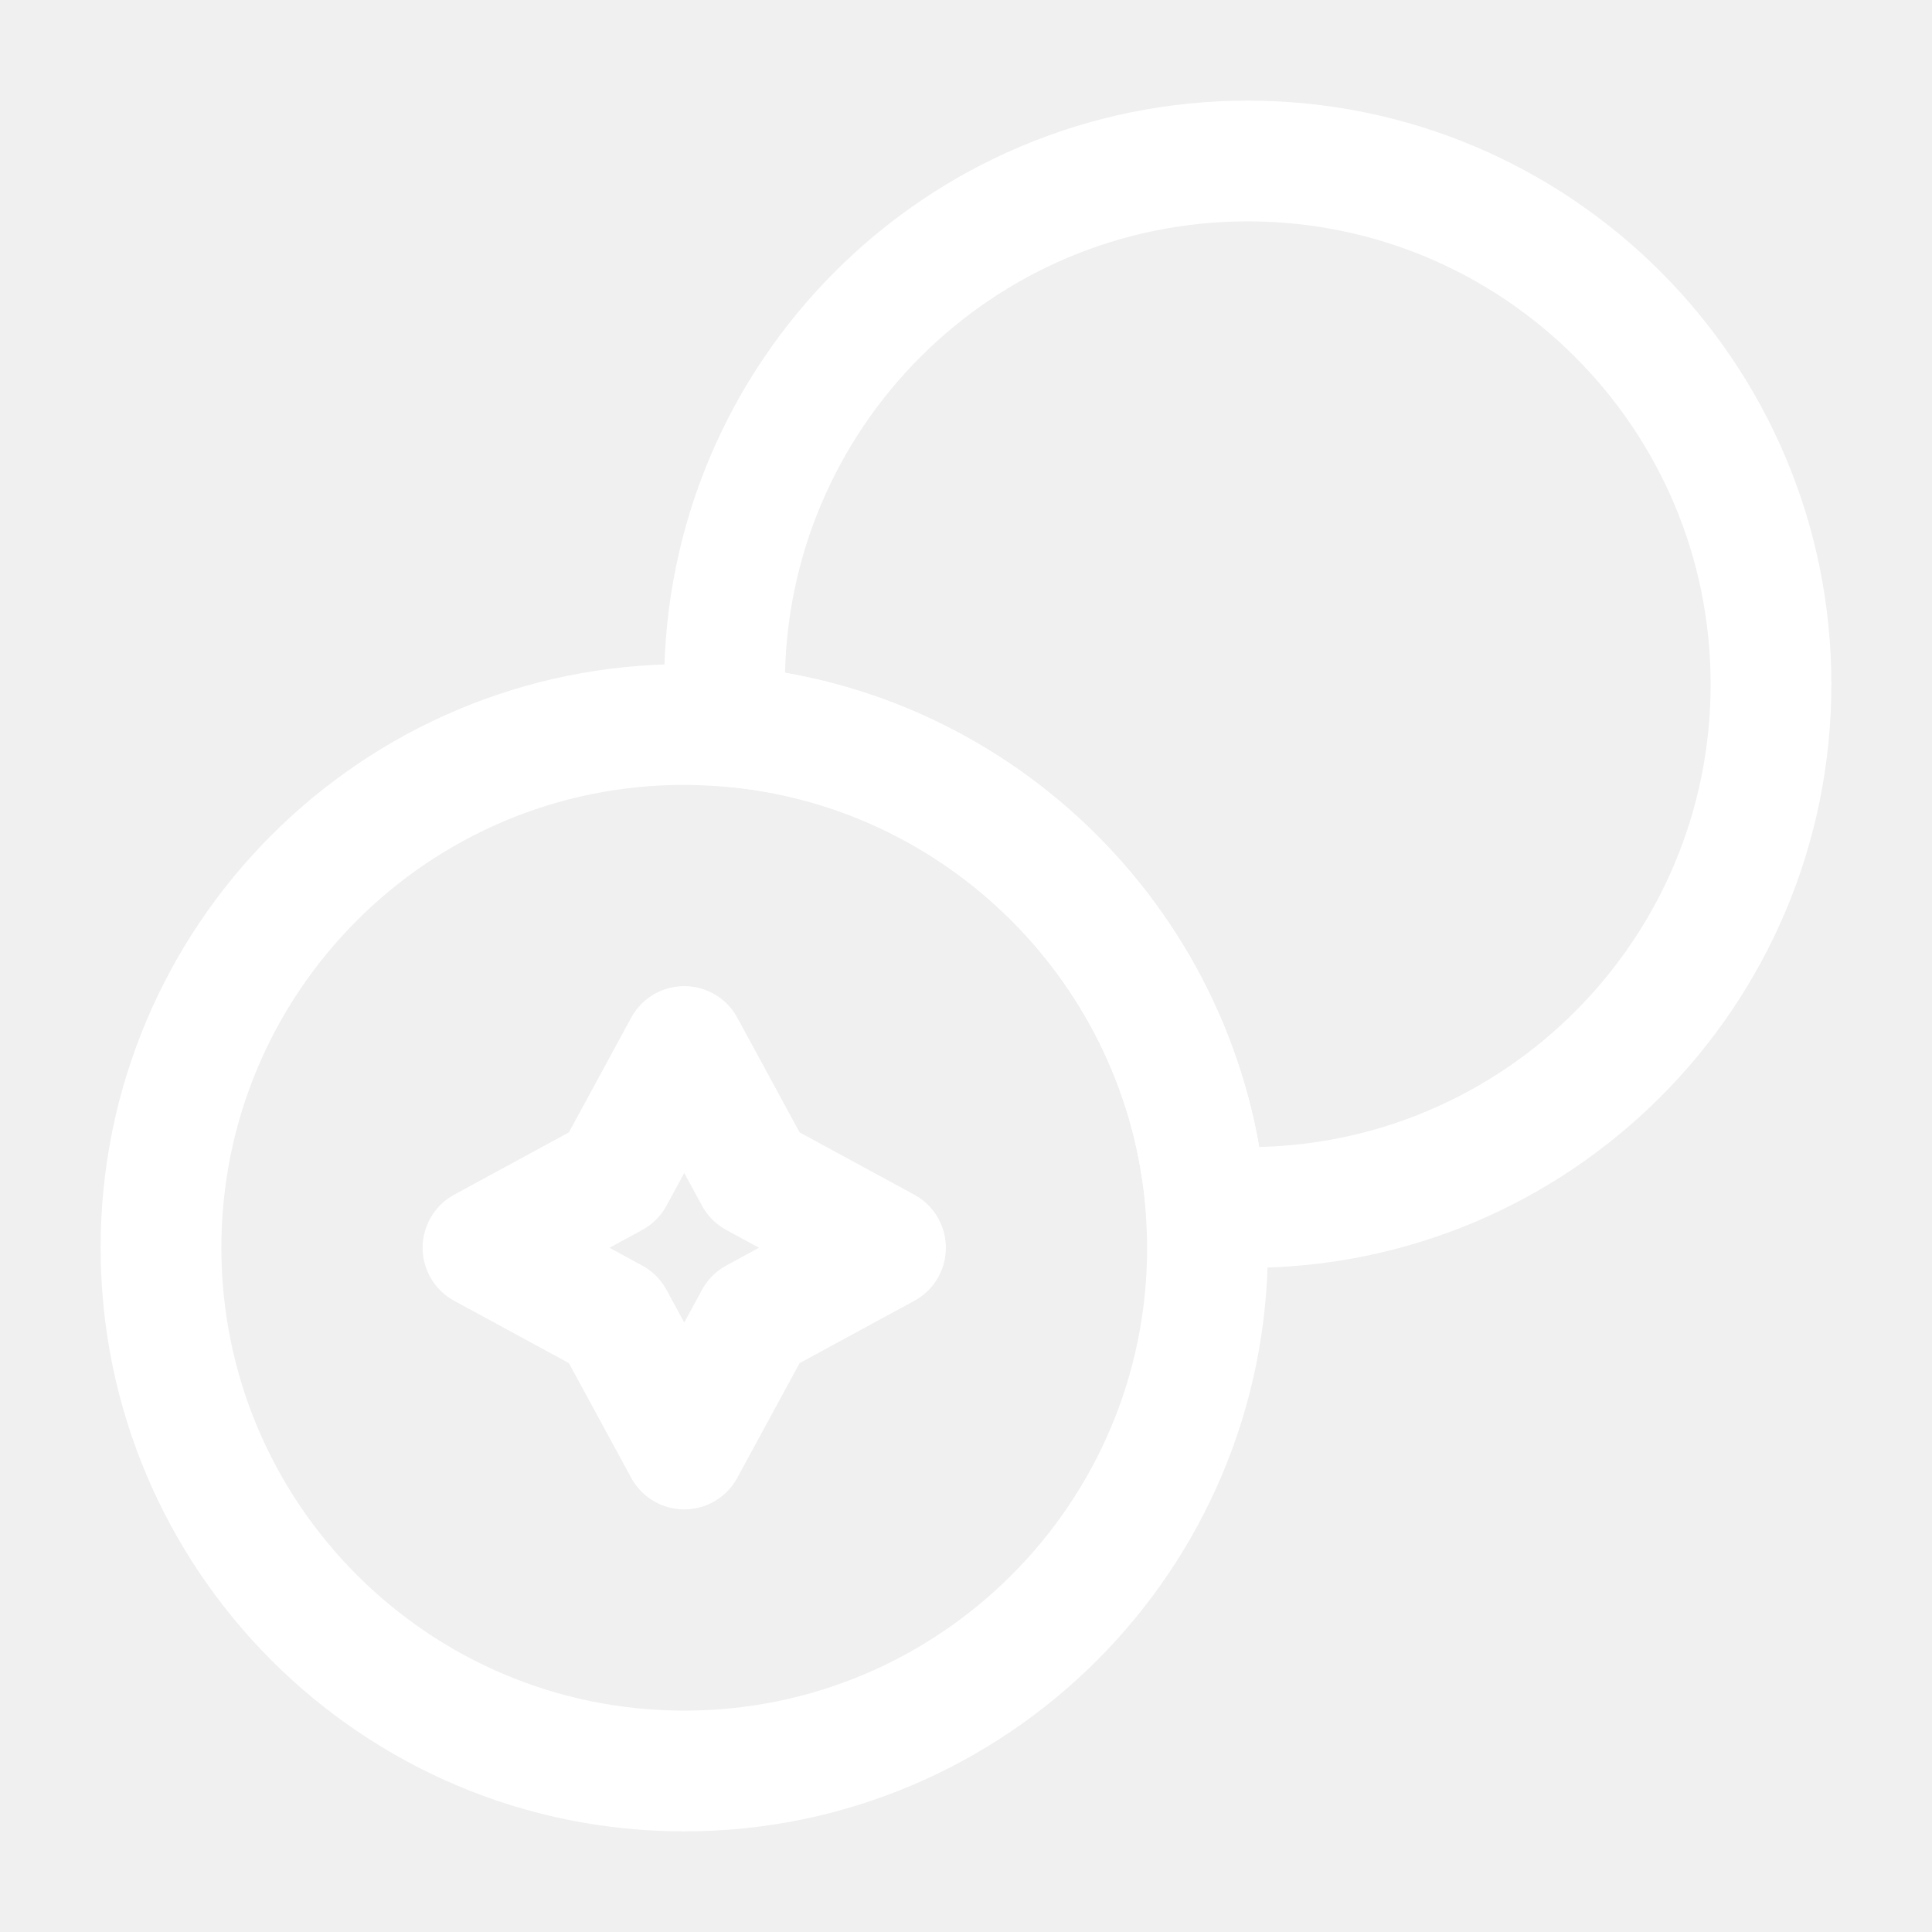
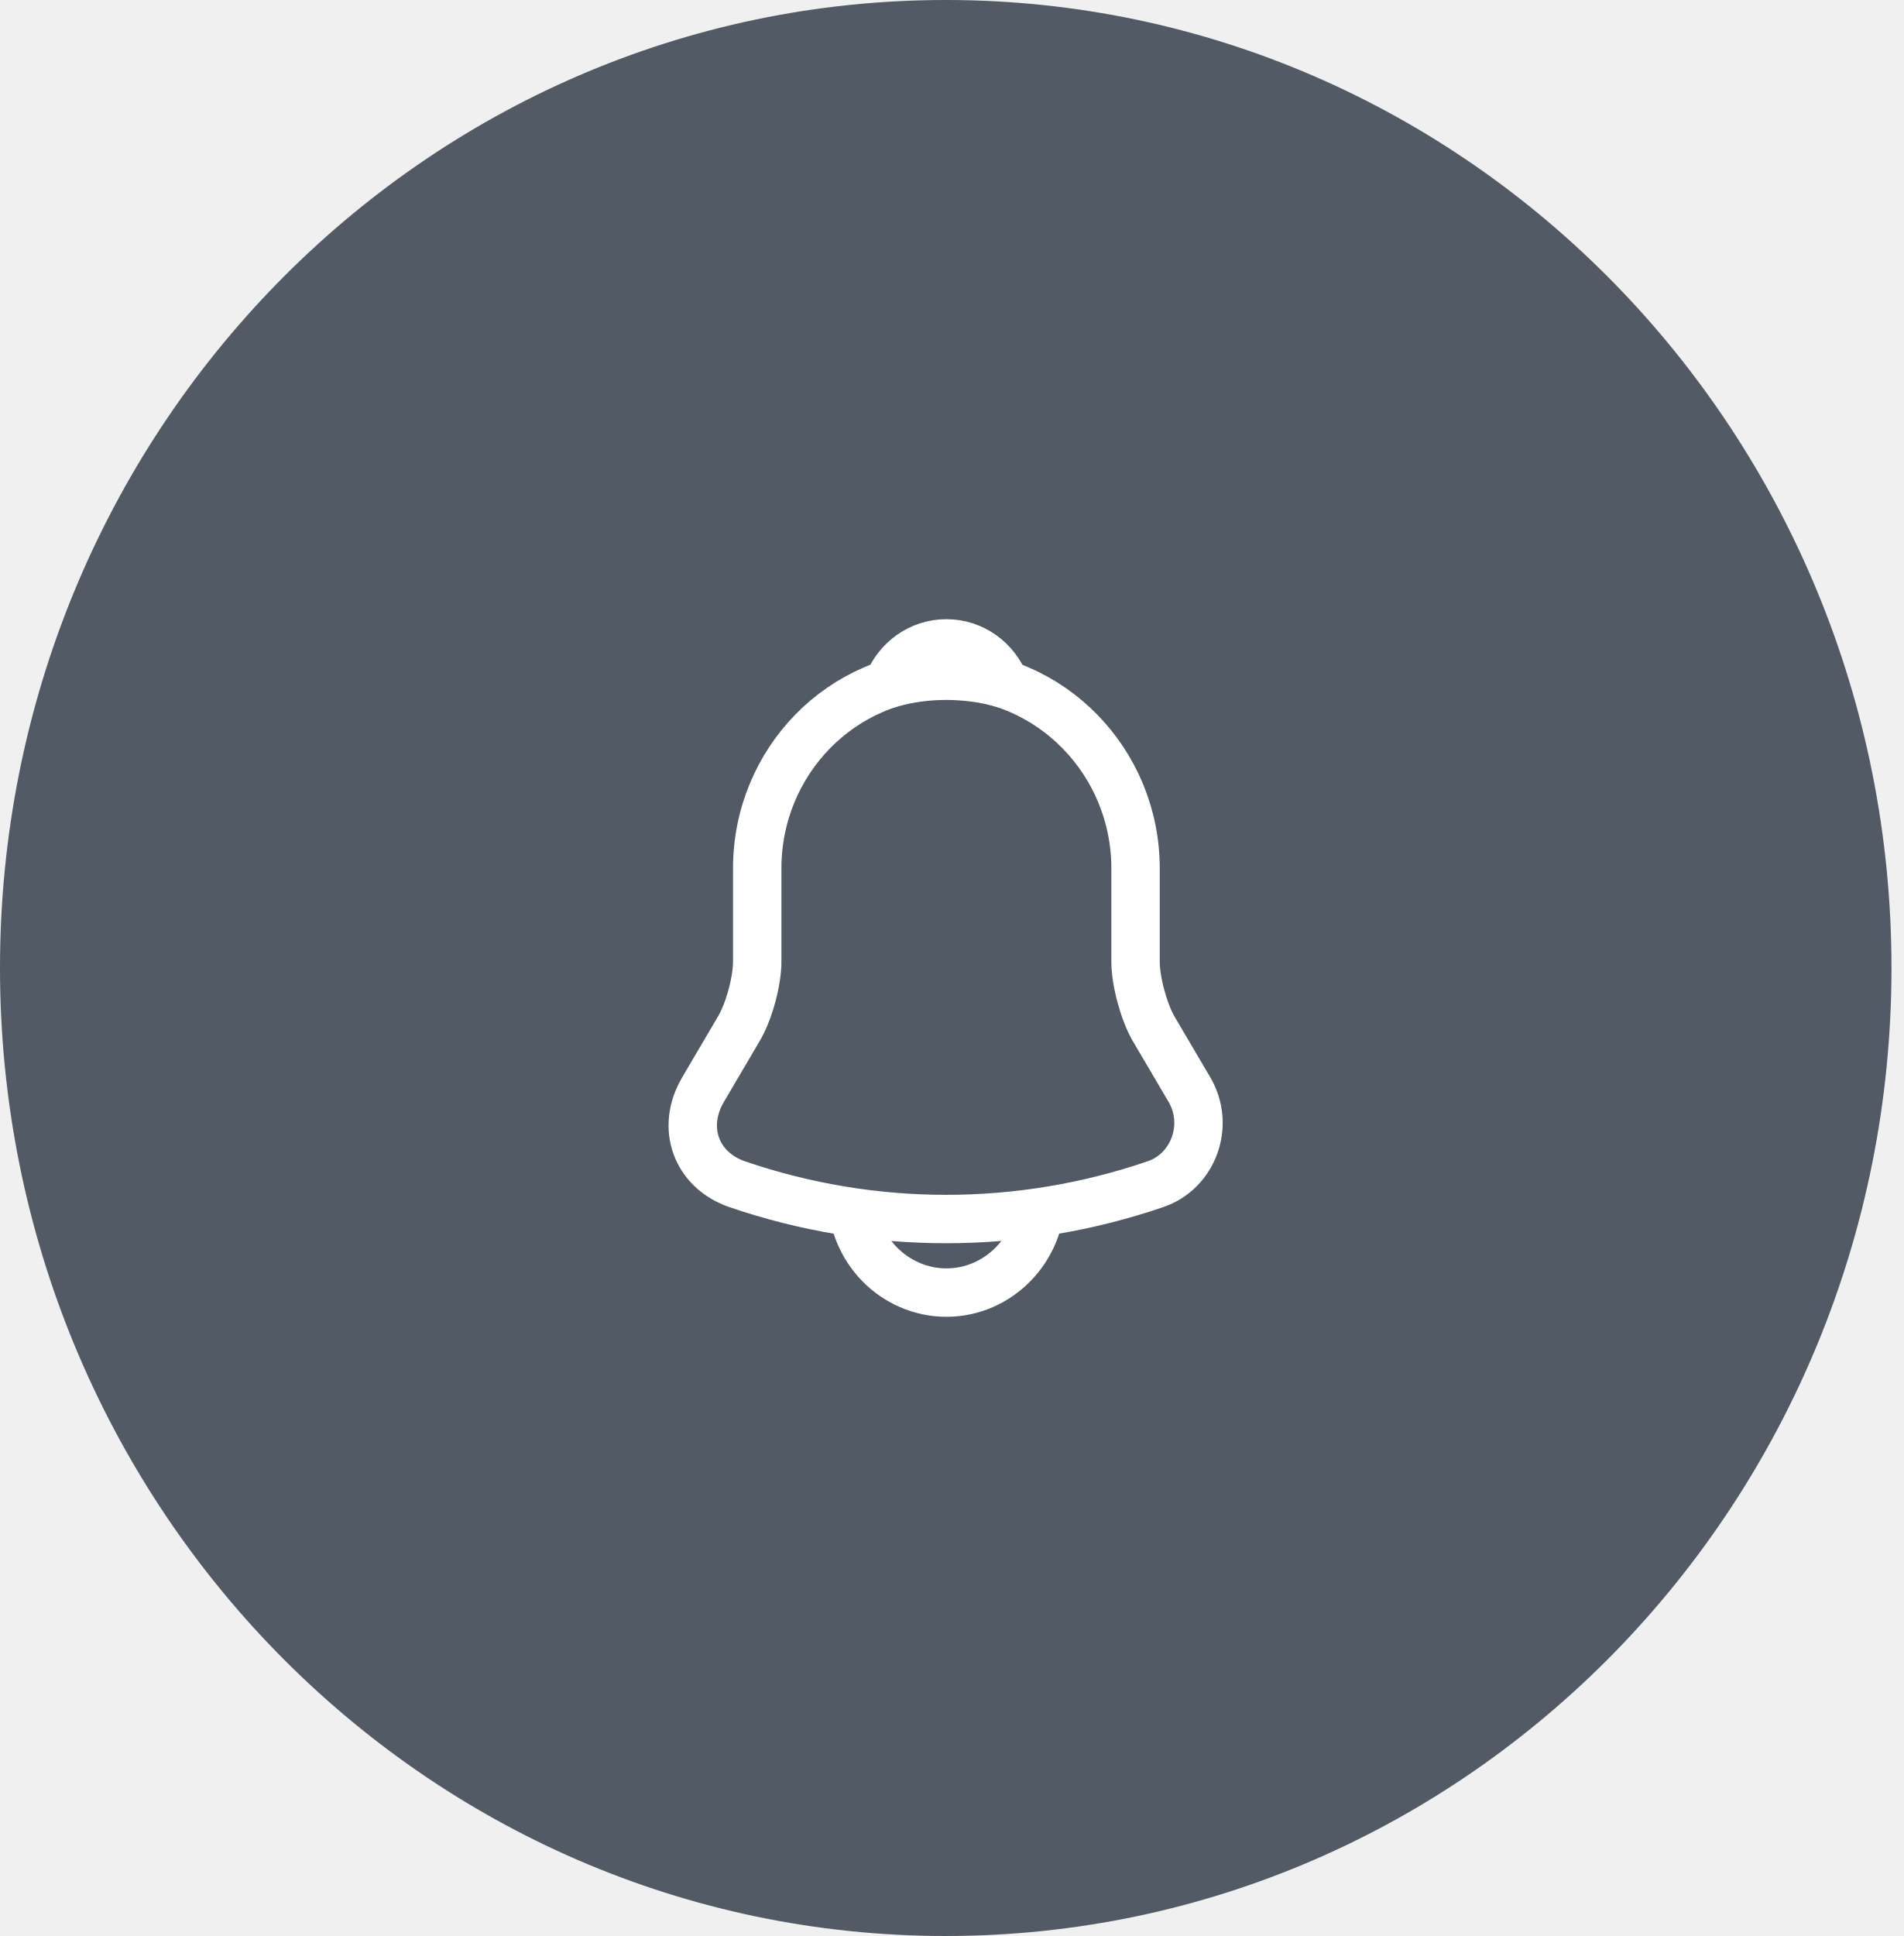
- <svg xmlns="http://www.w3.org/2000/svg" width="24" height="24" viewBox="0 0 24 24" fill="none">
-   <path d="M22 8.5C22 12.09 19.09 15 15.5 15C15.33 15 15.15 14.99 14.98 14.98C14.73 11.81 12.19 9.27 9.02 9.02C9.01 8.85 9 8.67 9 8.5C9 4.91 11.91 2 15.5 2C19.09 2 22 4.91 22 8.5Z" stroke="white" stroke-width="1.5" stroke-linecap="round" stroke-linejoin="round" />
-   <path d="M15 15.5C15 19.09 12.09 22 8.5 22C4.91 22 2 19.09 2 15.5C2 11.91 4.91 9 8.5 9C8.67 9 8.85 9.01 9.02 9.02C12.19 9.27 14.73 11.81 14.98 14.98C14.99 15.15 15 15.33 15 15.5Z" stroke="white" stroke-width="1.5" stroke-linecap="round" stroke-linejoin="round" />
-   <path d="M7.62 14.62L8.5 13L9.38 14.62L11 15.5L9.38 16.38L8.5 18L7.62 16.38L6 15.5L7.62 14.62Z" stroke="white" stroke-width="1.5" stroke-linecap="round" stroke-linejoin="round" />
+ <svg xmlns="http://www.w3.org/2000/svg" width="59" height="60" viewBox="0 0 59 60" fill="none">
+   <ellipse cx="29.314" cy="30" rx="29.314" ry="30" fill="#525A65" />
+   <path d="M29.334 20.91C26.1 20.91 23.471 23.6 23.471 26.91V29.8C23.471 30.41 23.217 31.34 22.914 31.86L21.791 33.77C21.097 34.95 21.576 36.26 22.846 36.7C27.058 38.14 31.601 38.14 35.813 36.7C36.995 36.3 37.513 34.87 36.868 33.77L35.744 31.86C35.451 31.34 35.197 30.41 35.197 29.8V26.91C35.197 23.61 32.559 20.91 29.334 20.91Z" stroke="white" stroke-width="1.5" stroke-miterlimit="10" stroke-linecap="round" />
+   <path d="M31.142 21.2C30.839 21.11 30.526 21.04 30.204 21C29.266 20.88 28.367 20.95 27.526 21.2C27.81 20.46 28.513 19.94 29.334 19.94C30.155 19.94 30.858 20.46 31.142 21.2Z" stroke="white" stroke-width="1.5" stroke-miterlimit="10" stroke-linecap="round" stroke-linejoin="round" />
+   <path d="M32.266 37.06C32.266 38.71 30.947 40.06 29.334 40.06C28.533 40.06 27.79 39.72 27.263 39.18C26.735 38.64 26.403 37.88 26.403 37.06" stroke="white" stroke-width="1.5" stroke-miterlimit="10" />
</svg>
